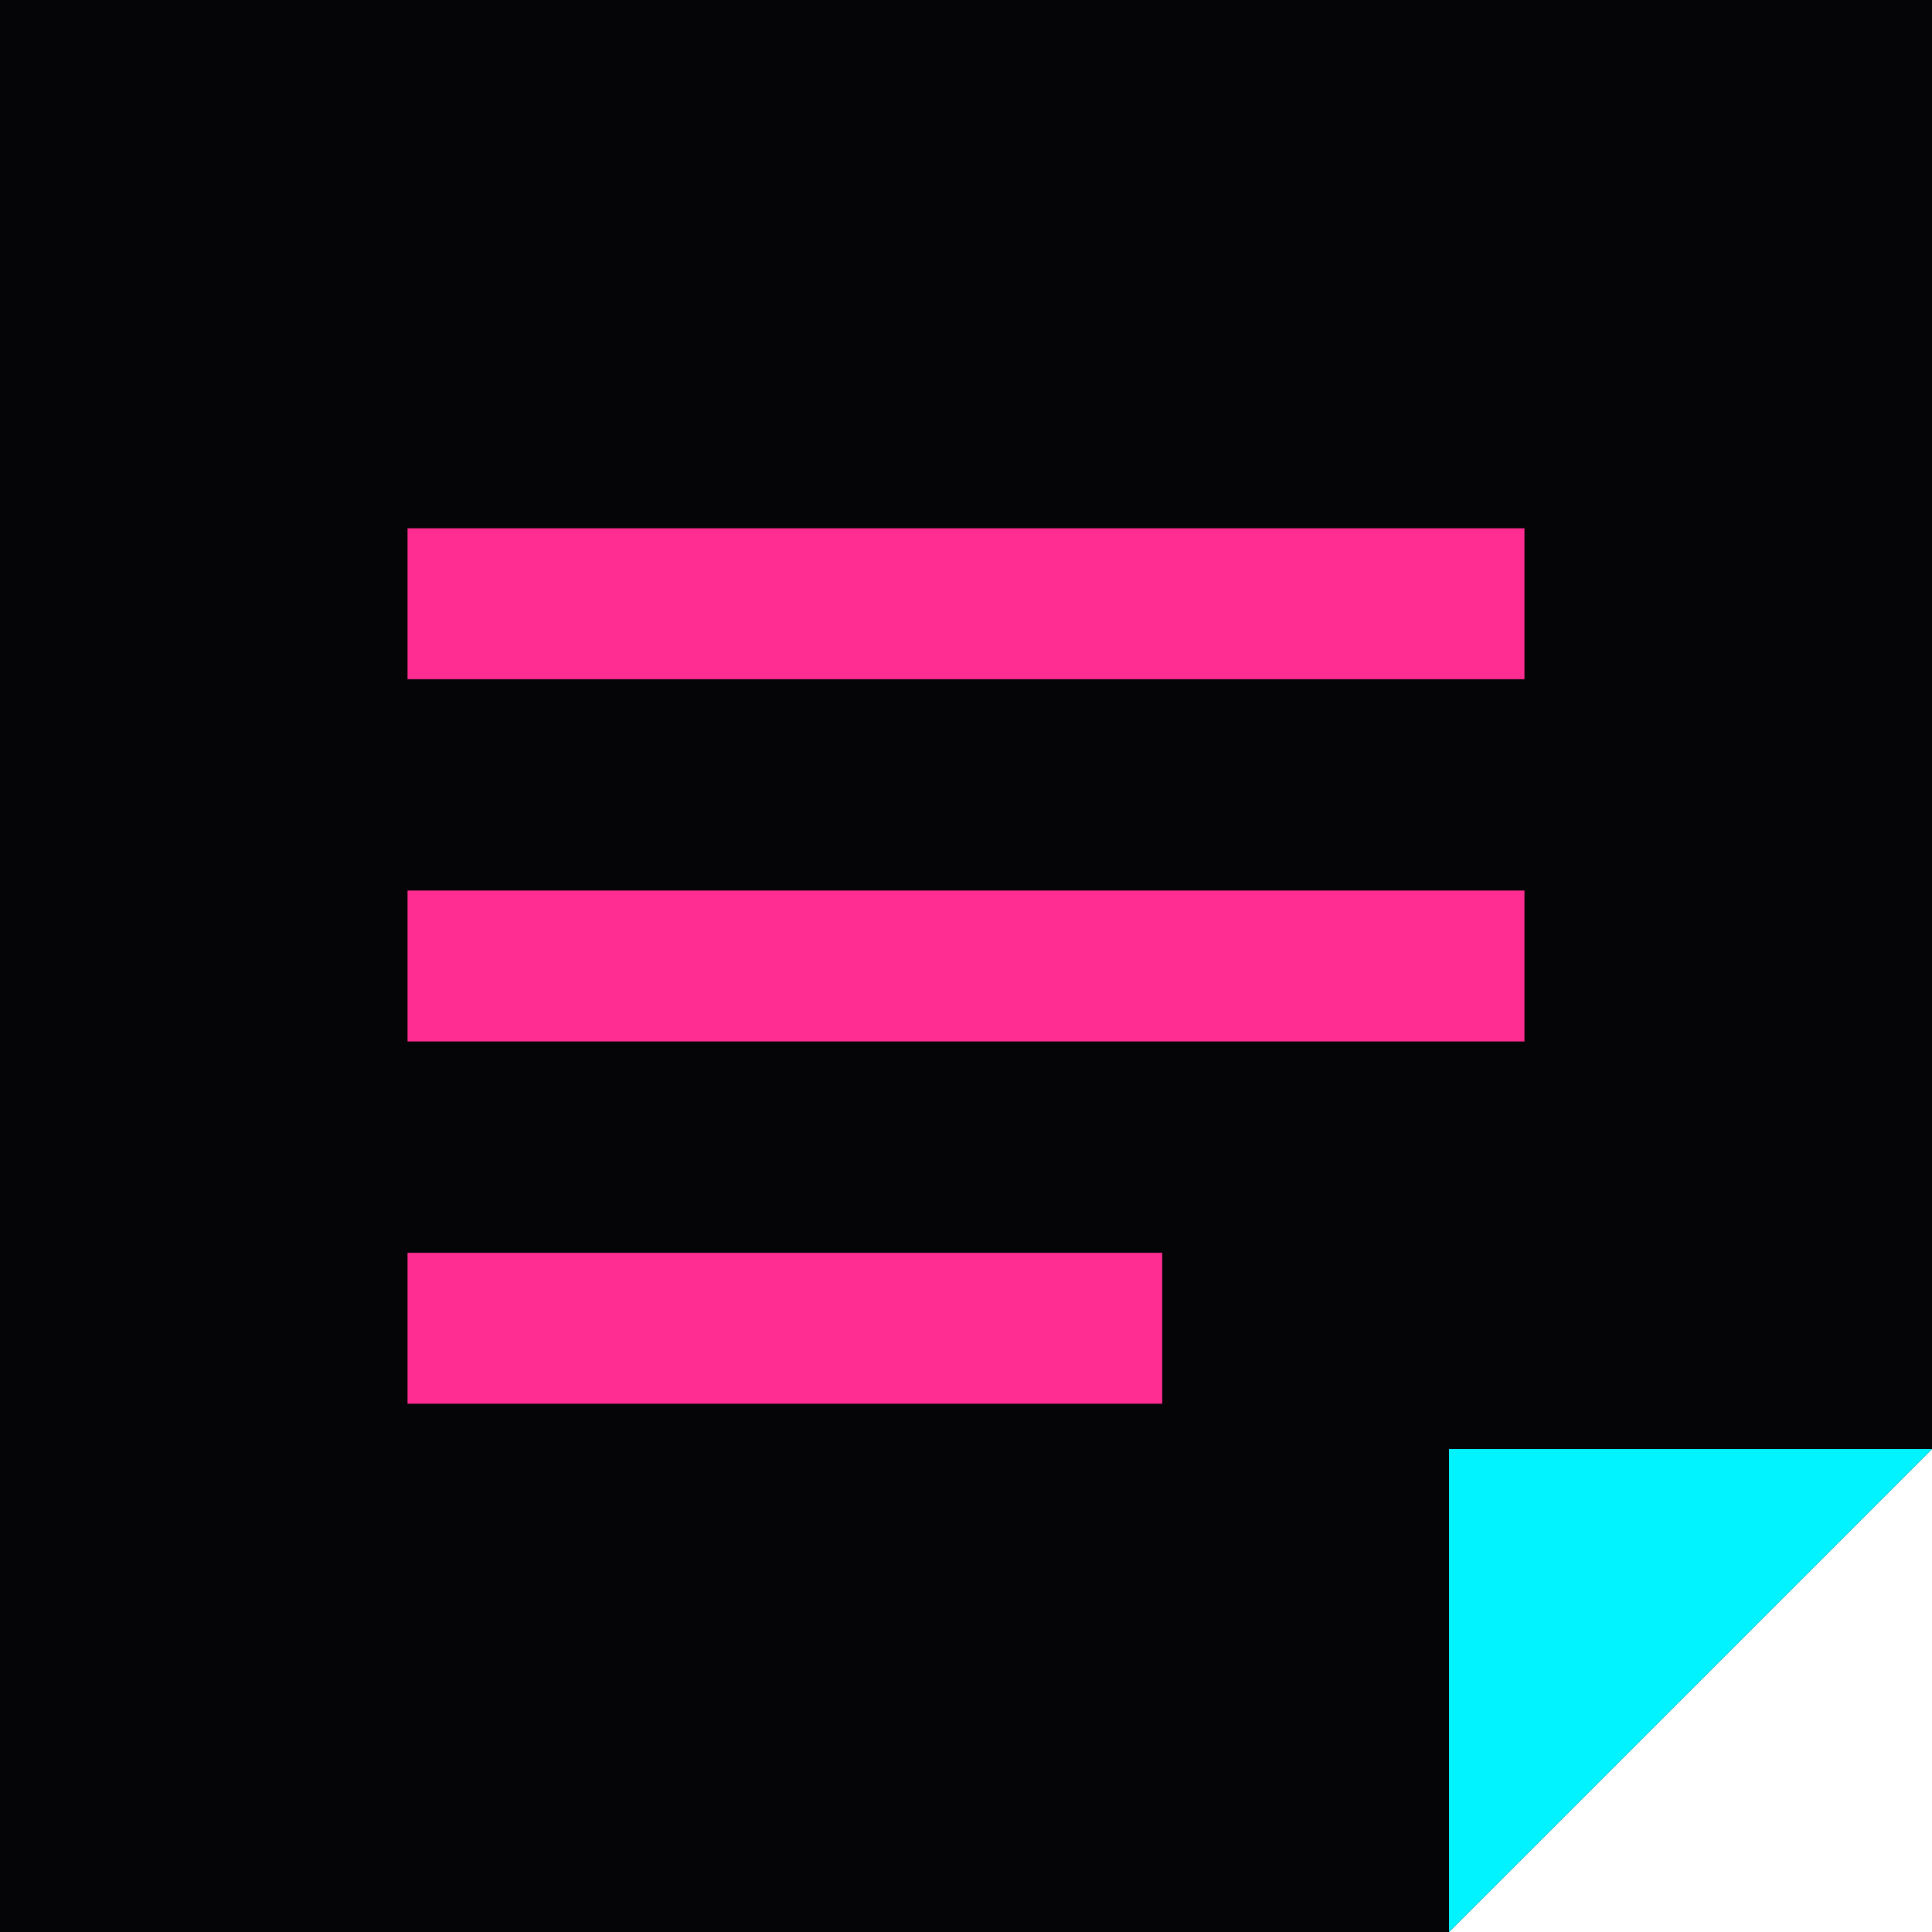
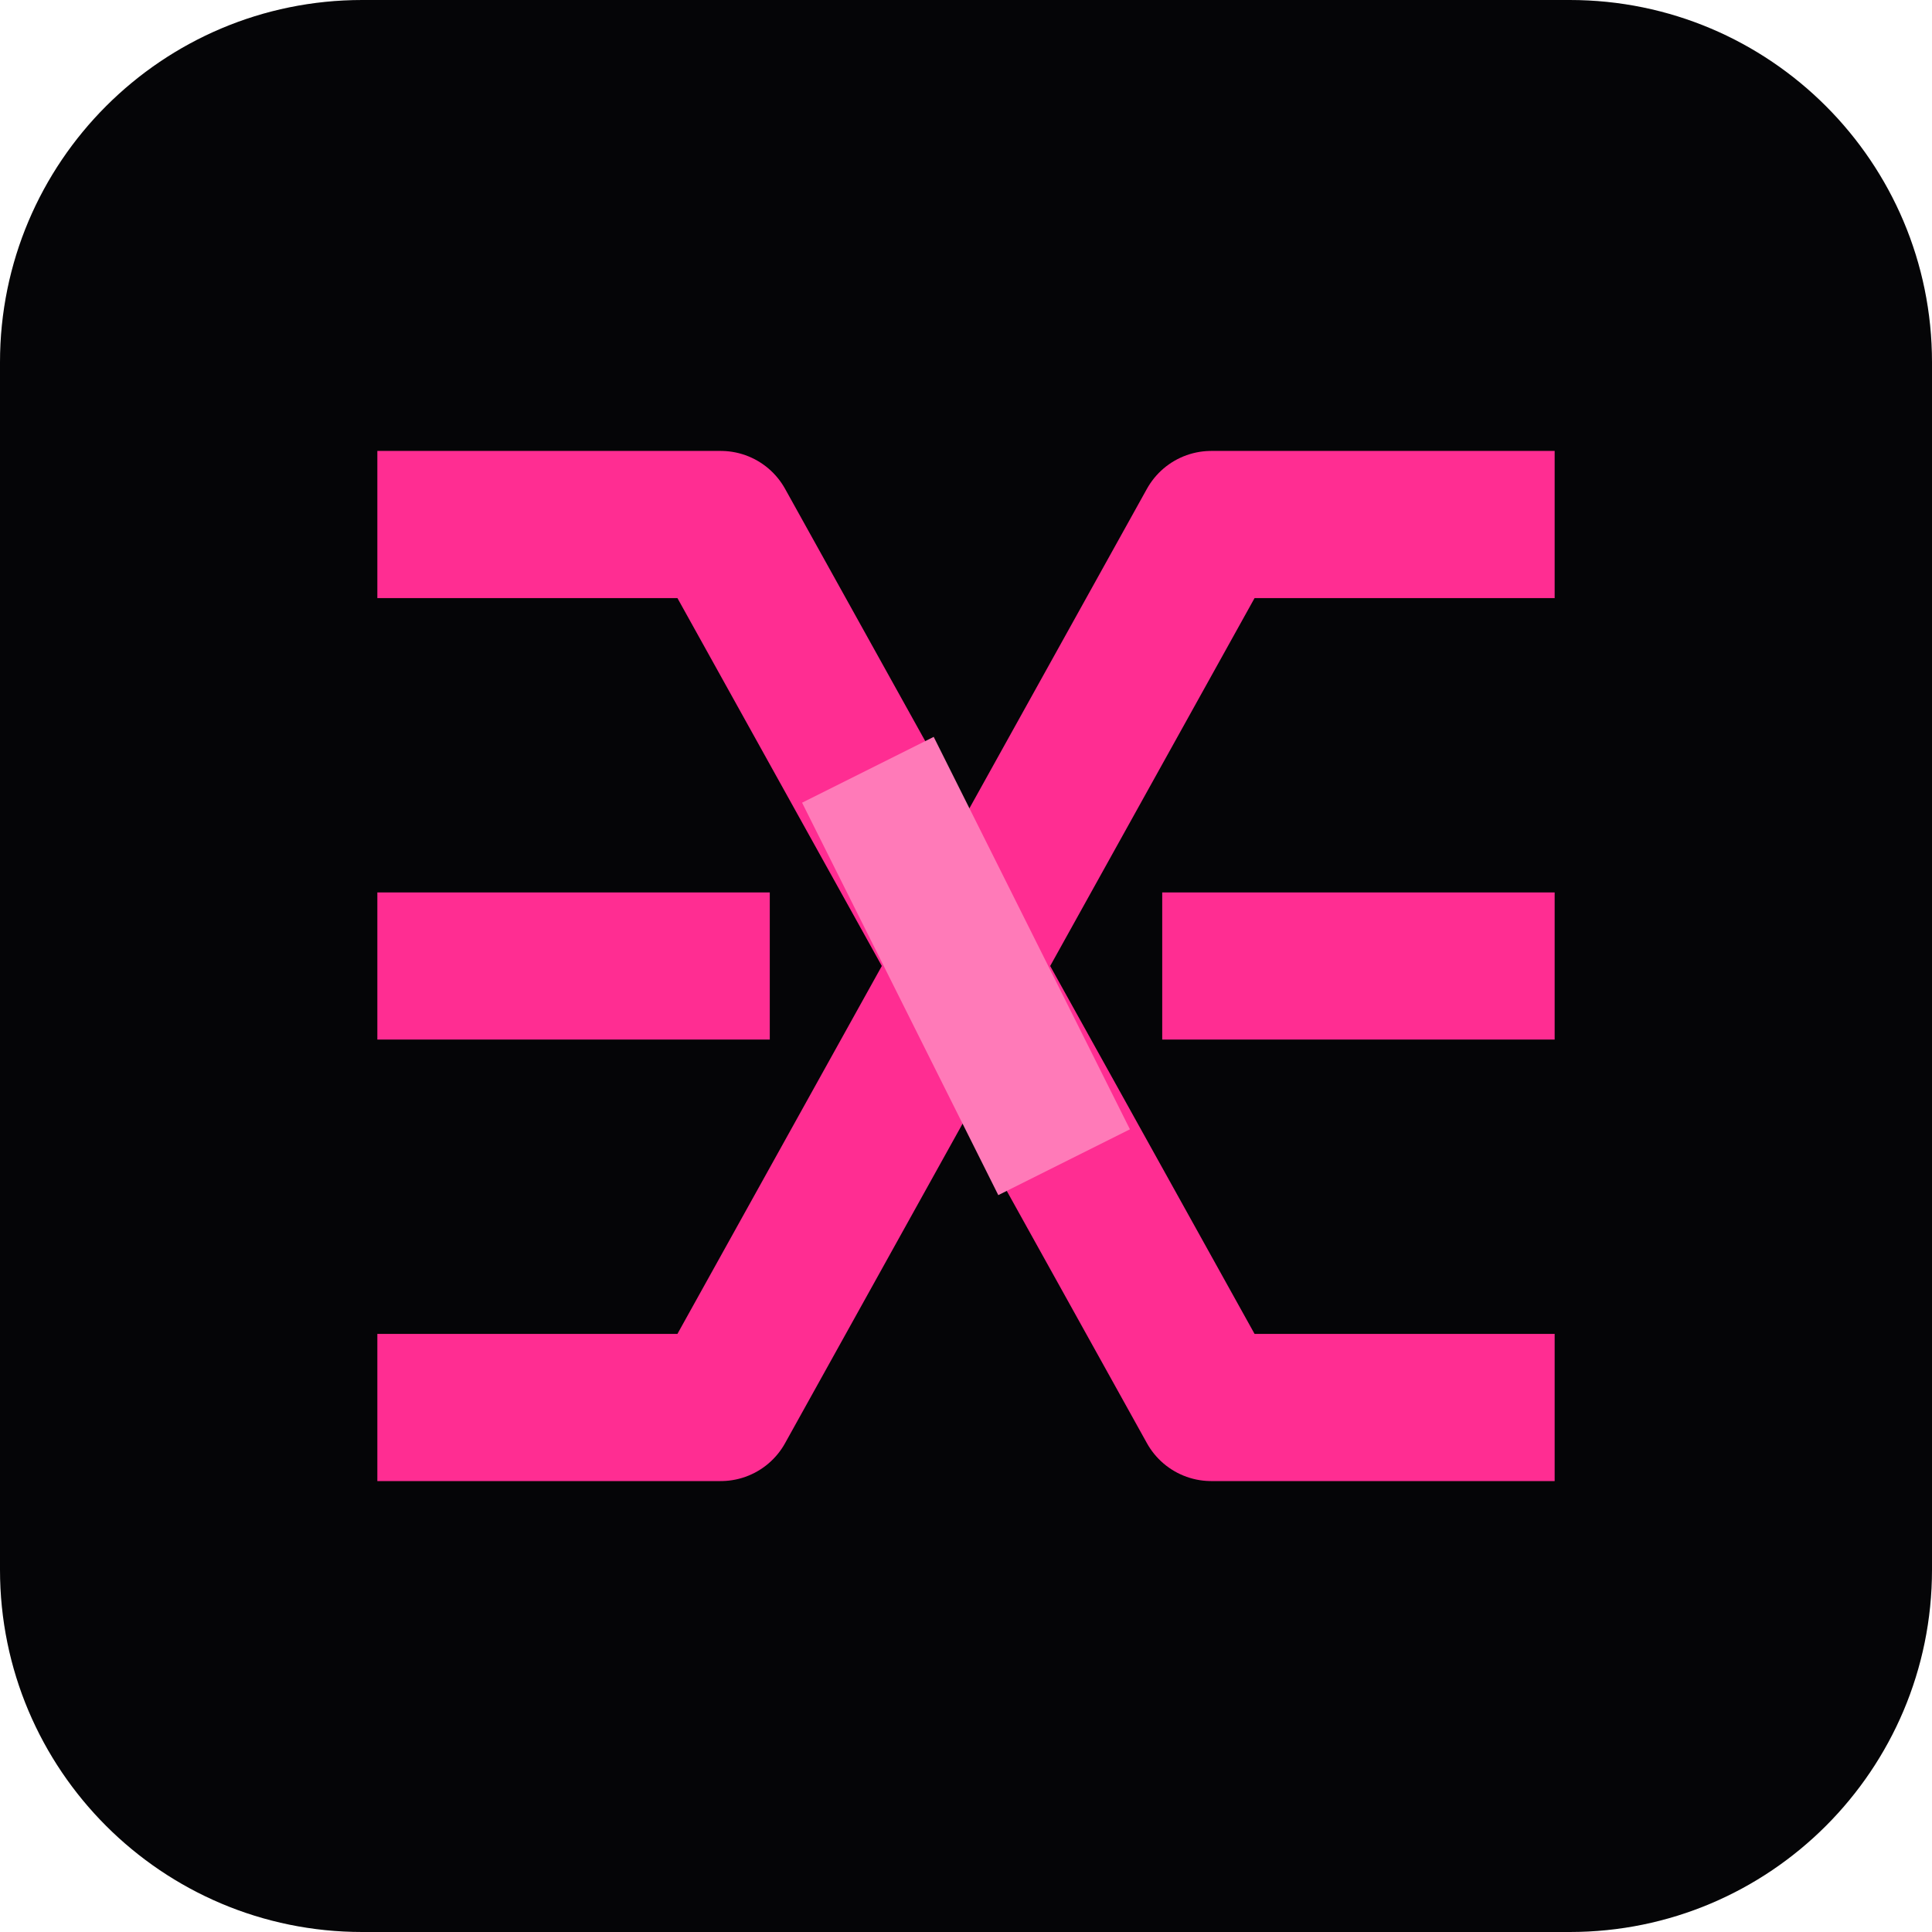
<svg xmlns="http://www.w3.org/2000/svg" viewBox="0 0 32 32">
-   <path d="M0 0h32v24l-8 8H0z" fill="#050507" />
-   <path d="M8 10h16M8 16h16M8 22h10" stroke="#ff2d92" stroke-width="2.5" stroke-linecap="square" />
-   <path d="M24 24h8l-8 8z" fill="#00f3ff" />
+   <rect width="32" height="32" rx="6" fill="#050507" />
+   <g transform="translate(3 3) scale(.8125)" fill="none" stroke="#ff2d92" stroke-width="3" stroke-linejoin="round">
+     <path d="M4 7h7l10 18h7M4 25h7L21 7h7M4 16h8m8 0h8" />
+     <path d="m14 12 4 8" stroke="#ff7ab8" />
+   </g>
</svg>
